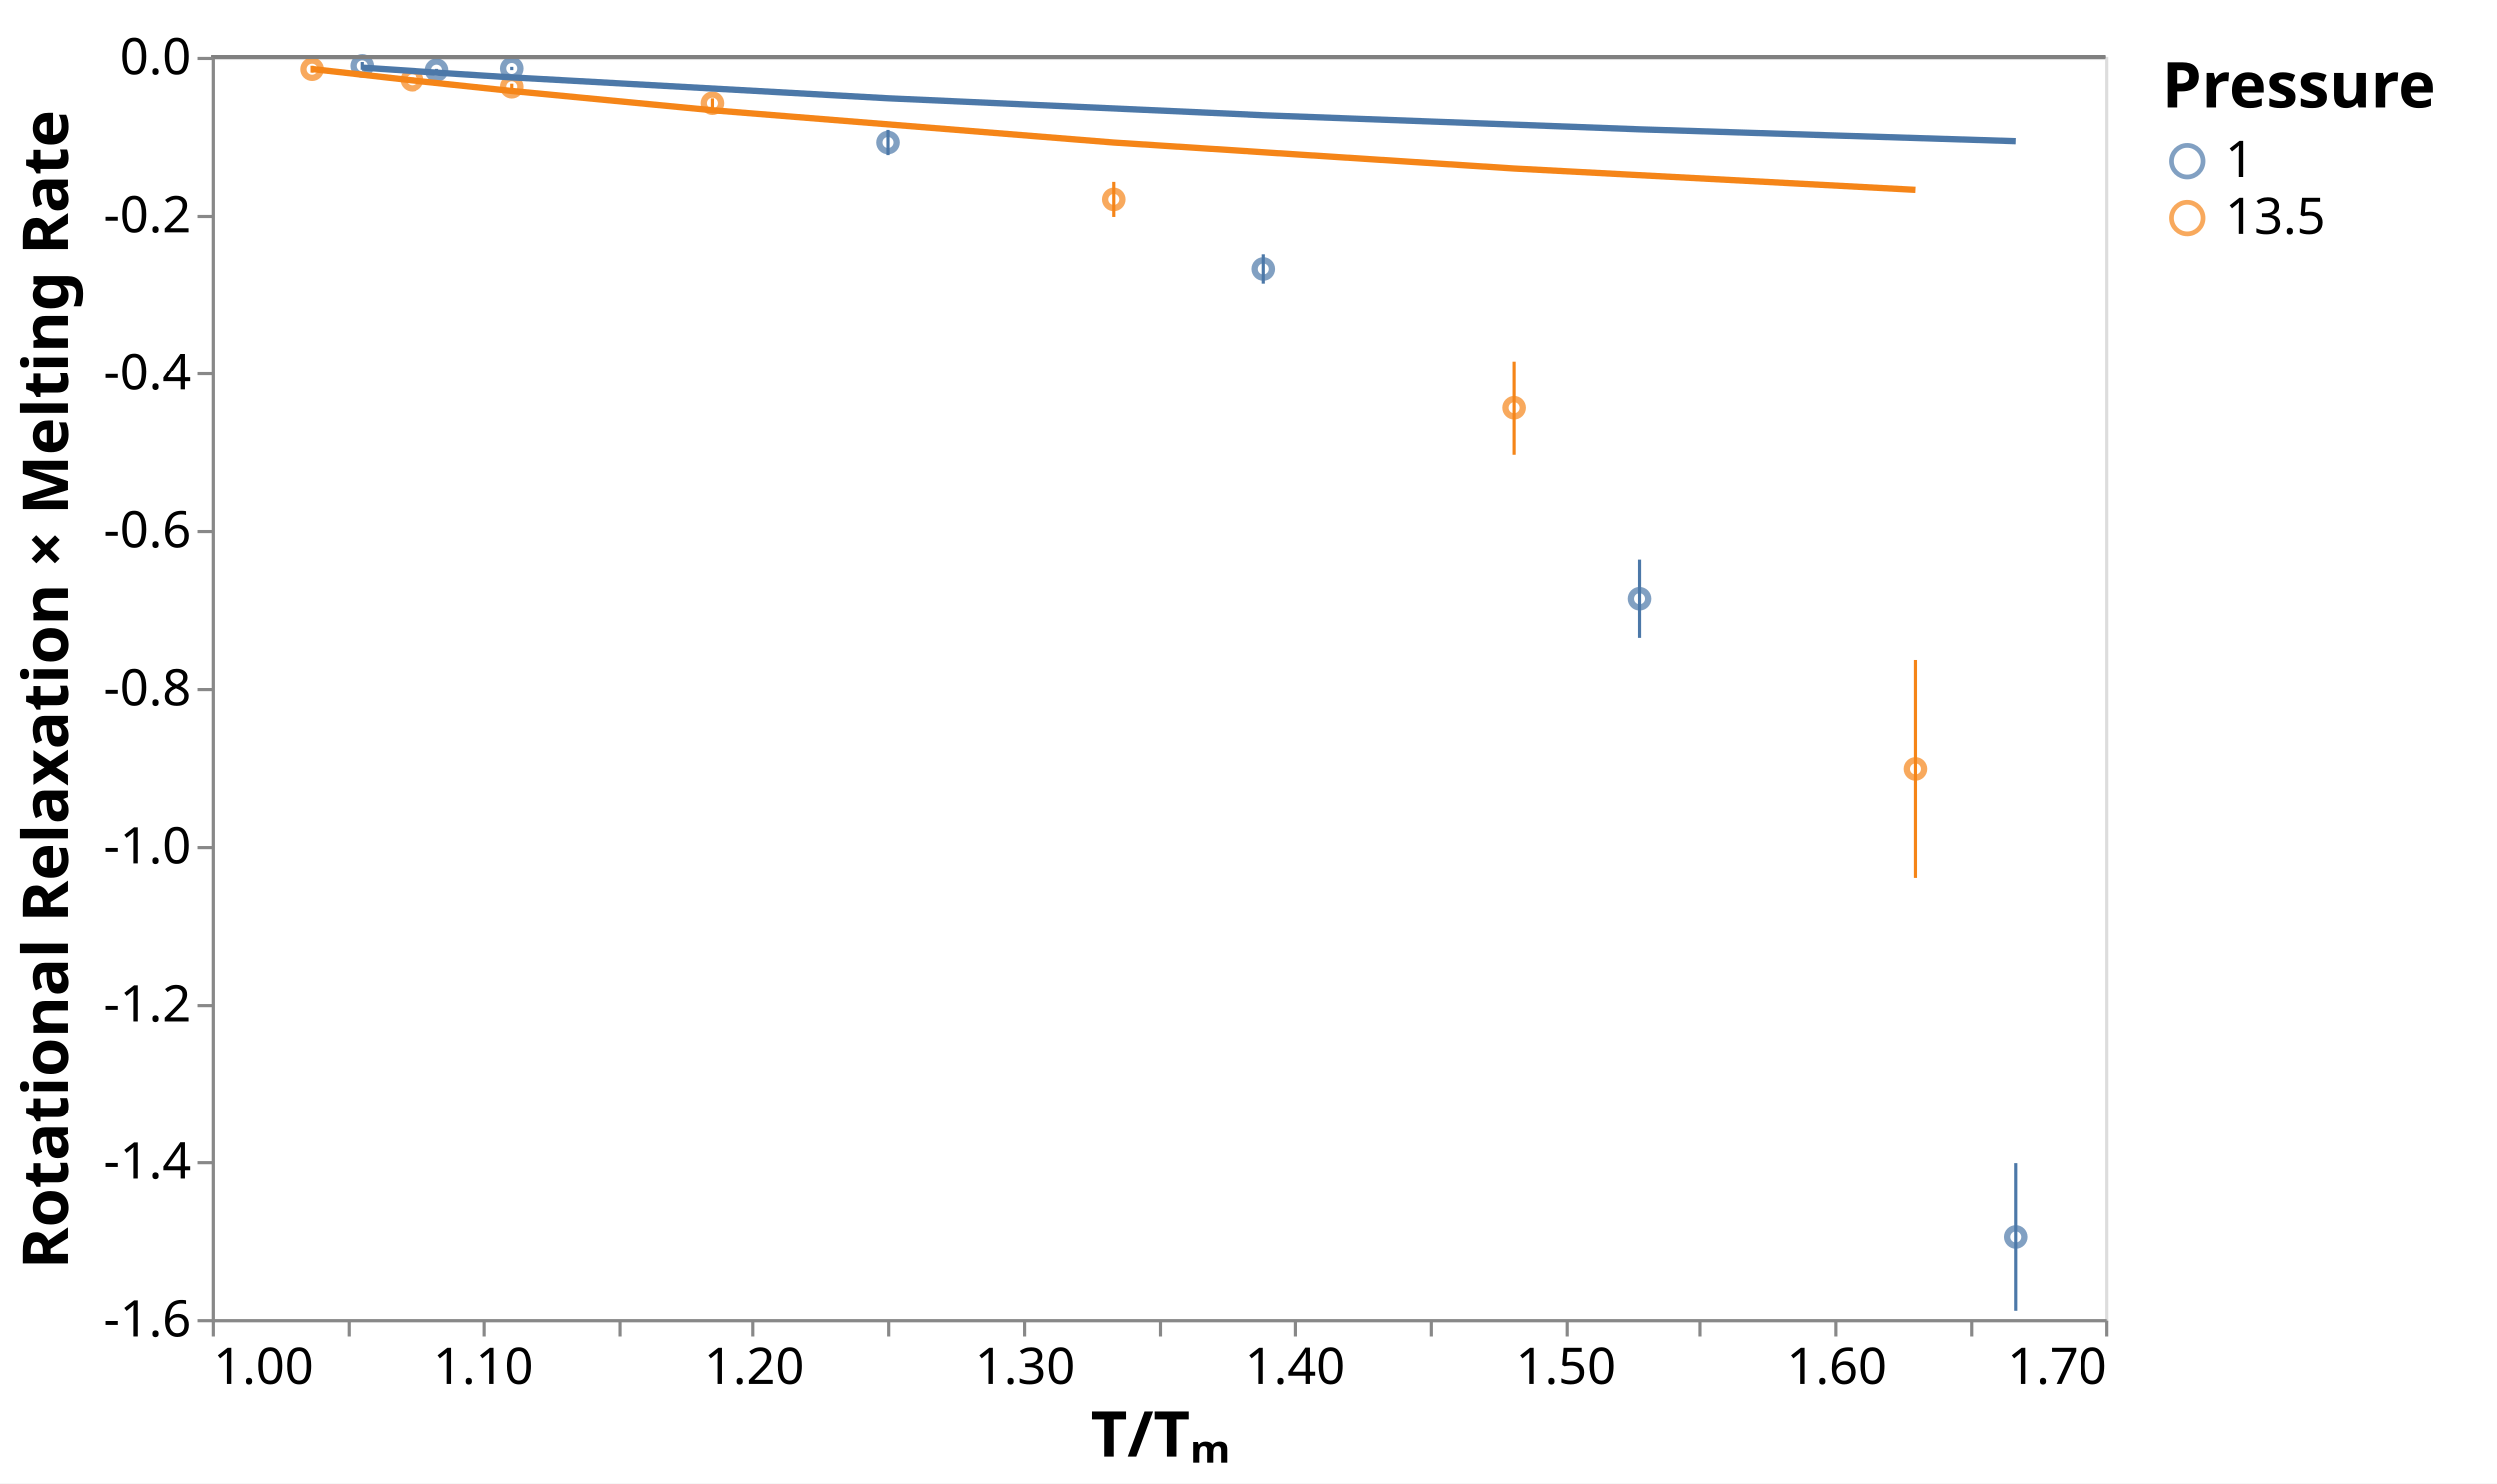
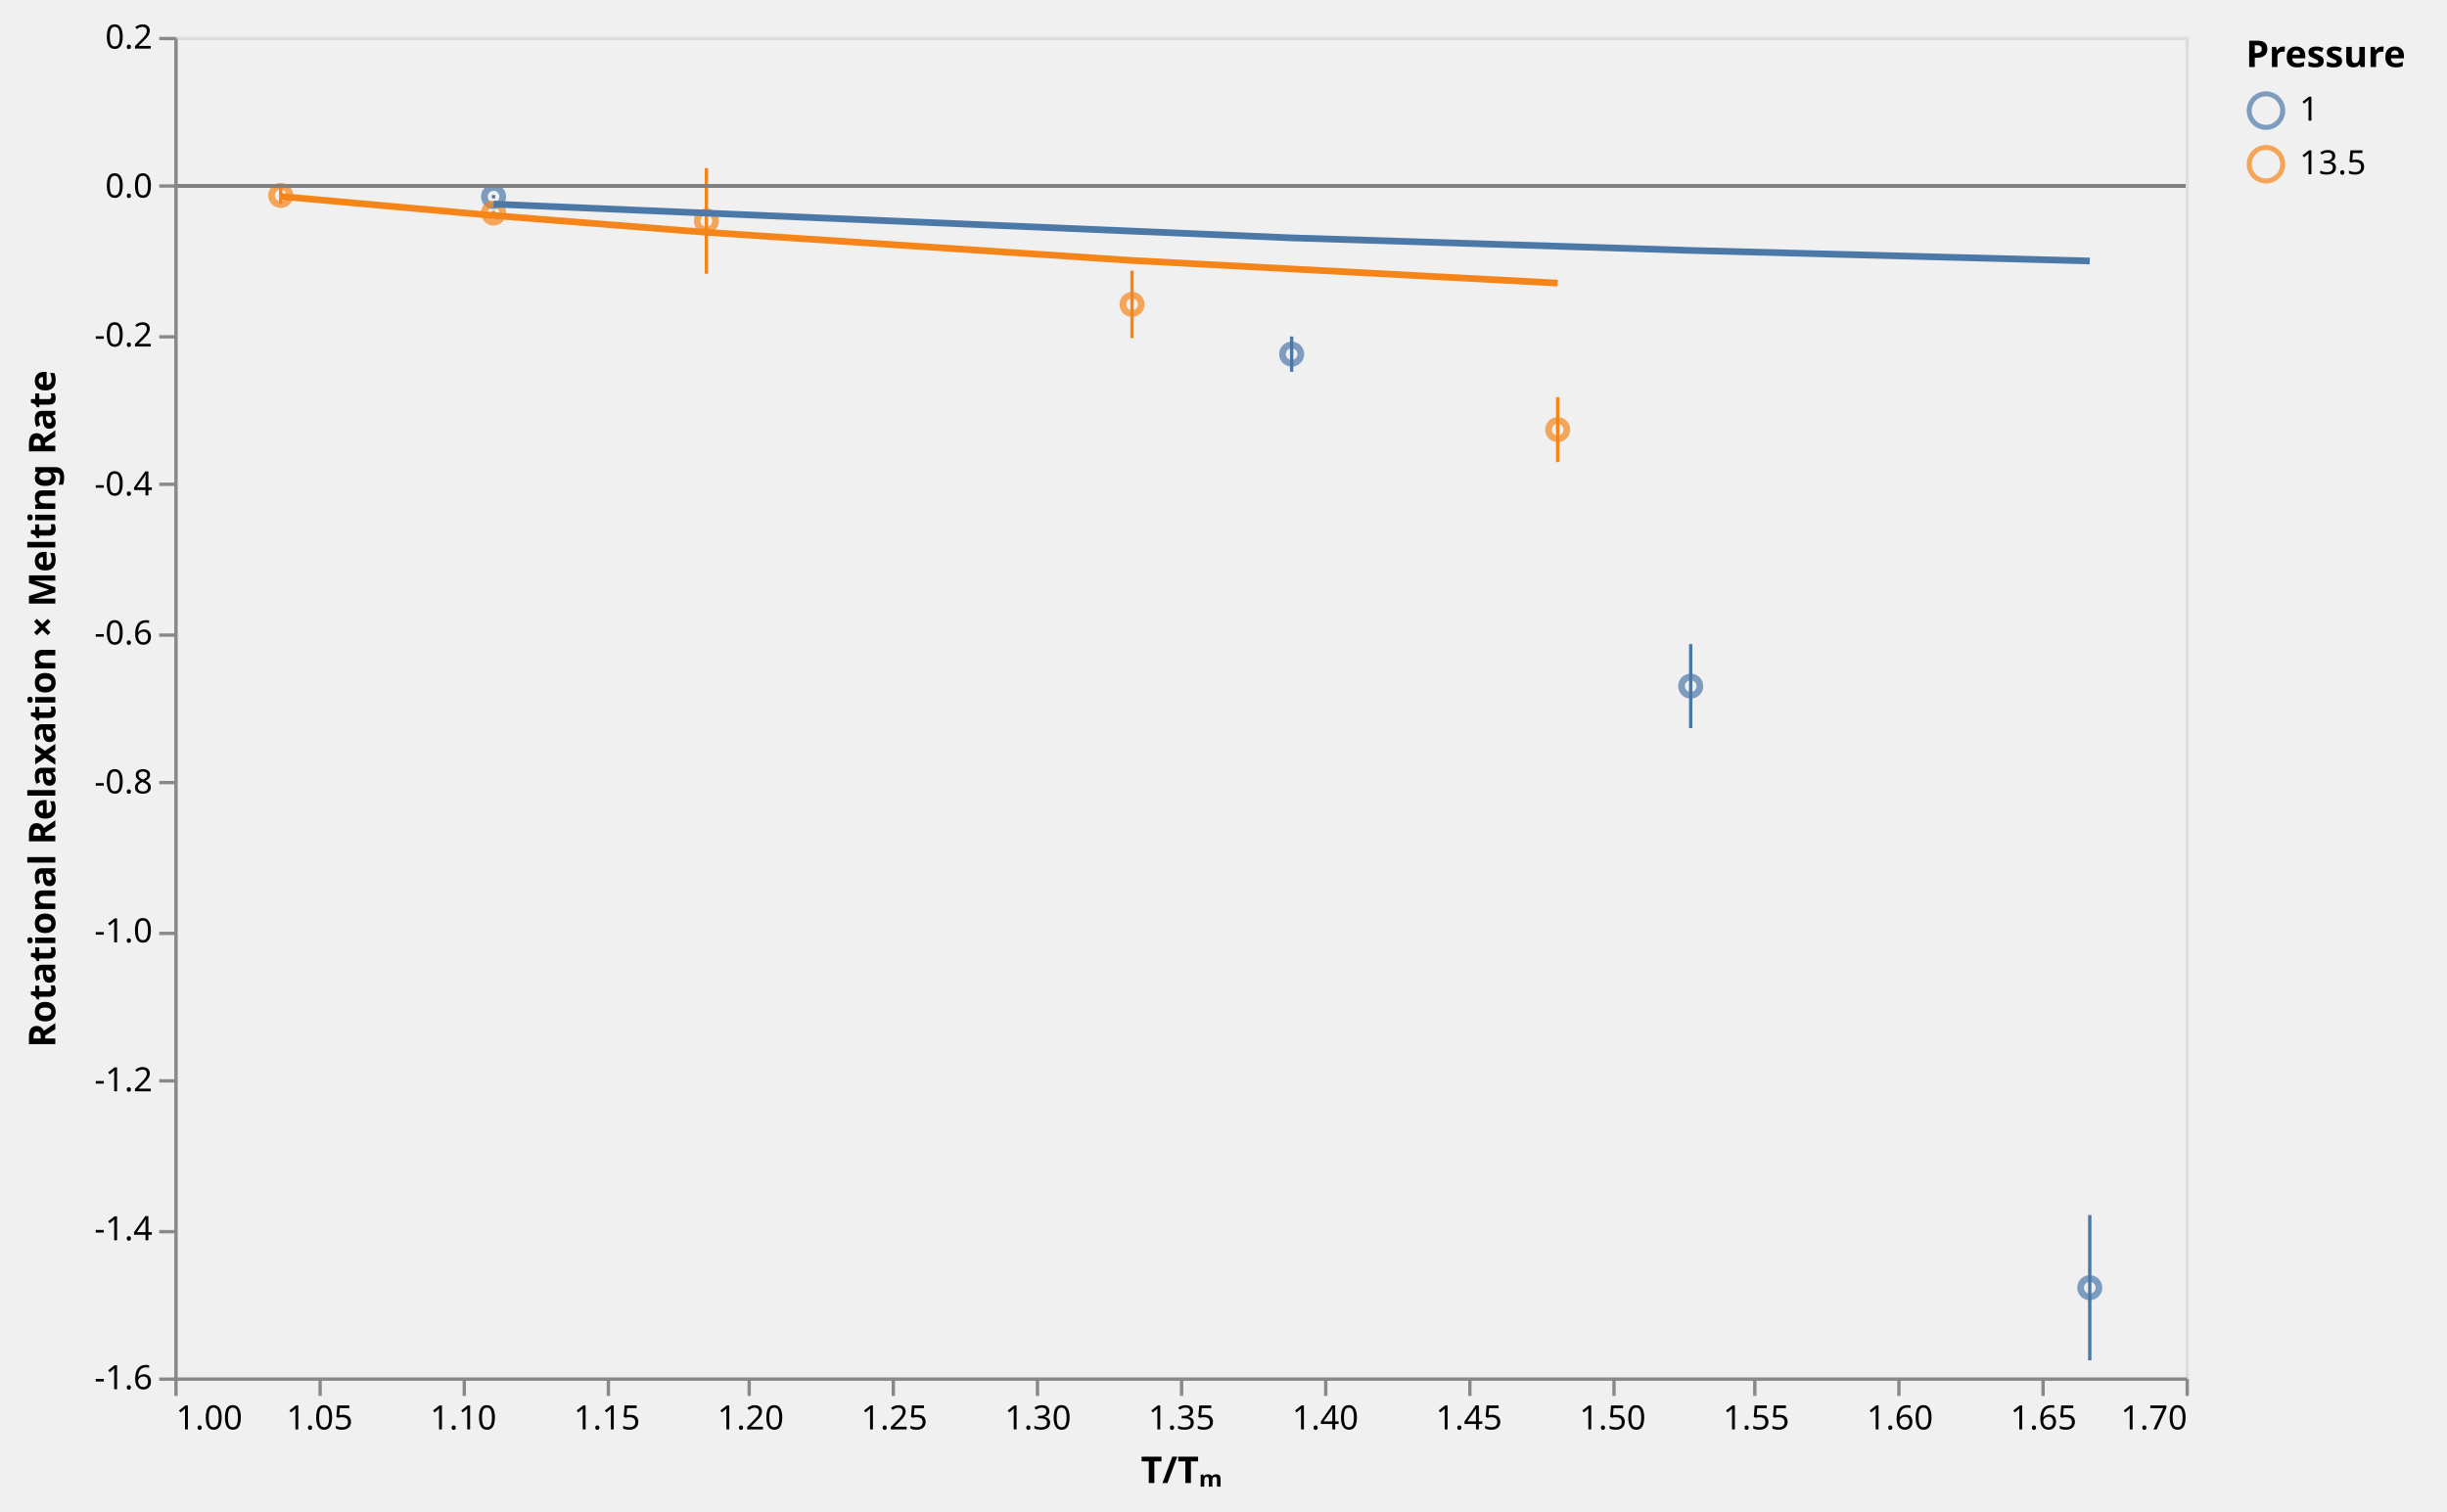
- <svg xmlns="http://www.w3.org/2000/svg" class="marks" width="791" height="470" viewBox="0 0 791 470" version="1.1">
-   <rect width="791" height="470" style="fill: white;" />
-   <g transform="translate(67,18)">
+ <svg xmlns="http://www.w3.org/2000/svg" class="marks" width="730" height="451" viewBox="0 0 730 451" version="1.1">
+   <g transform="translate(52,11)">
    <g class="mark-group role-frame root">
      <g transform="translate(0,0)">
        <path class="background" d="M0.5,0.5h600v400h-600Z" style="fill: none; stroke: #ddd;" />
        <g>
          <g class="mark-symbol role-mark layer_0_layer_0_marks">
-             <path transform="translate(47.61905,2.842404)" d="M2.739,0A2.739,2.739,0,1,1,-2.739,0A2.739,2.739,0,1,1,2.739,0" style="fill: none; stroke: #4c78a8; stroke-width: 2; opacity: 0.7;" />
-             <path transform="translate(71.42857,4.203295)" d="M2.739,0A2.739,2.739,0,1,1,-2.739,0A2.739,2.739,0,1,1,2.739,0" style="fill: none; stroke: #4c78a8; stroke-width: 2; opacity: 0.7;" />
-             <path transform="translate(95.2381,3.667111)" d="M2.739,0A2.739,2.739,0,1,1,-2.739,0A2.739,2.739,0,1,1,2.739,0" style="fill: none; stroke: #4c78a8; stroke-width: 2; opacity: 0.7;" />
-             <path transform="translate(214.2857,27.09197)" d="M2.739,0A2.739,2.739,0,1,1,-2.739,0A2.739,2.739,0,1,1,2.739,0" style="fill: none; stroke: #4c78a8; stroke-width: 2; opacity: 0.7;" />
-             <path transform="translate(333.3333,67.1075)" d="M2.739,0A2.739,2.739,0,1,1,-2.739,0A2.739,2.739,0,1,1,2.739,0" style="fill: none; stroke: #4c78a8; stroke-width: 2; opacity: 0.7;" />
-             <path transform="translate(452.381,171.7583)" d="M2.739,0A2.739,2.739,0,1,1,-2.739,0A2.739,2.739,0,1,1,2.739,0" style="fill: none; stroke: #4c78a8; stroke-width: 2; opacity: 0.7;" />
-             <path transform="translate(571.4286,374.0065)" d="M2.739,0A2.739,2.739,0,1,1,-2.739,0A2.739,2.739,0,1,1,2.739,0" style="fill: none; stroke: #4c78a8; stroke-width: 2; opacity: 0.7;" />
-             <path transform="translate(31.74603,3.902037)" d="M2.739,0A2.739,2.739,0,1,1,-2.739,0A2.739,2.739,0,1,1,2.739,0" style="fill: none; stroke: #f58518; stroke-width: 2; opacity: 0.7;" />
-             <path transform="translate(63.49206,7.243088)" d="M2.739,0A2.739,2.739,0,1,1,-2.739,0A2.739,2.739,0,1,1,2.739,0" style="fill: none; stroke: #f58518; stroke-width: 2; opacity: 0.7;" />
-             <path transform="translate(95.2381,9.454366)" d="M2.739,0A2.739,2.739,0,1,1,-2.739,0A2.739,2.739,0,1,1,2.739,0" style="fill: none; stroke: #f58518; stroke-width: 2; opacity: 0.7;" />
-             <path transform="translate(158.7302,14.65489)" d="M2.739,0A2.739,2.739,0,1,1,-2.739,0A2.739,2.739,0,1,1,2.739,0" style="fill: none; stroke: #f58518; stroke-width: 2; opacity: 0.7;" />
-             <path transform="translate(285.7143,45.09492)" d="M2.739,0A2.739,2.739,0,1,1,-2.739,0A2.739,2.739,0,1,1,2.739,0" style="fill: none; stroke: #f58518; stroke-width: 2; opacity: 0.7;" />
-             <path transform="translate(412.6984,111.3225)" d="M2.739,0A2.739,2.739,0,1,1,-2.739,0A2.739,2.739,0,1,1,2.739,0" style="fill: none; stroke: #f58518; stroke-width: 2; opacity: 0.7;" />
-             <path transform="translate(539.6825,225.6084)" d="M2.739,0A2.739,2.739,0,1,1,-2.739,0A2.739,2.739,0,1,1,2.739,0" style="fill: none; stroke: #f58518; stroke-width: 2; opacity: 0.7;" />
+             <path transform="translate(95.2381,47.68309)" d="M2.739,0A2.739,2.739,0,1,1,-2.739,0A2.739,2.739,0,1,1,2.739,0" style="fill: none; stroke: #4c78a8; stroke-width: 2; opacity: 0.7;" />
+             <path transform="translate(333.3333,94.65866)" d="M2.739,0A2.739,2.739,0,1,1,-2.739,0A2.739,2.739,0,1,1,2.739,0" style="fill: none; stroke: #4c78a8; stroke-width: 2; opacity: 0.7;" />
+             <path transform="translate(452.381,193.7204)" d="M2.739,0A2.739,2.739,0,1,1,-2.739,0A2.739,2.739,0,1,1,2.739,0" style="fill: none; stroke: #4c78a8; stroke-width: 2; opacity: 0.7;" />
+             <path transform="translate(571.4286,373.2074)" d="M2.739,0A2.739,2.739,0,1,1,-2.739,0A2.739,2.739,0,1,1,2.739,0" style="fill: none; stroke: #4c78a8; stroke-width: 2; opacity: 0.7;" />
+             <path transform="translate(31.74603,47.31487)" d="M2.739,0A2.739,2.739,0,1,1,-2.739,0A2.739,2.739,0,1,1,2.739,0" style="fill: none; stroke: #f58518; stroke-width: 2; opacity: 0.7;" />
+             <path transform="translate(95.2381,52.55505)" d="M2.739,0A2.739,2.739,0,1,1,-2.739,0A2.739,2.739,0,1,1,2.739,0" style="fill: none; stroke: #f58518; stroke-width: 2; opacity: 0.7;" />
+             <path transform="translate(158.7302,54.90957)" d="M2.739,0A2.739,2.739,0,1,1,-2.739,0A2.739,2.739,0,1,1,2.739,0" style="fill: none; stroke: #f58518; stroke-width: 2; opacity: 0.7;" />
+             <path transform="translate(285.7143,79.82631)" d="M2.739,0A2.739,2.739,0,1,1,-2.739,0A2.739,2.739,0,1,1,2.739,0" style="fill: none; stroke: #f58518; stroke-width: 2; opacity: 0.7;" />
+             <path transform="translate(412.6984,117.1901)" d="M2.739,0A2.739,2.739,0,1,1,-2.739,0A2.739,2.739,0,1,1,2.739,0" style="fill: none; stroke: #f58518; stroke-width: 2; opacity: 0.7;" />
          </g>
          <g class="mark-rule role-mark layer_0_layer_1_marks">
-             <line transform="translate(47.61905,1.613965)" x2="0" y2="2.457" style="fill: none; stroke: #4c78a8;" />
-             <line transform="translate(71.42857,3.792039)" x2="0" y2="0.823" style="fill: none; stroke: #4c78a8;" />
-             <line transform="translate(95.2381,3.149162)" x2="0" y2="1.036" style="fill: none; stroke: #4c78a8;" />
-             <line transform="translate(214.2857,23.10763)" x2="0" y2="7.969" style="fill: none; stroke: #4c78a8;" />
-             <line transform="translate(333.3333,62.46332)" x2="0" y2="9.288" style="fill: none; stroke: #4c78a8;" />
-             <line transform="translate(452.381,159.3789)" x2="0" y2="24.759" style="fill: none; stroke: #4c78a8;" />
-             <line transform="translate(571.4286,350.6442)" x2="0" y2="46.725" style="fill: none; stroke: #4c78a8;" />
-             <line transform="translate(31.74603,2.813705)" x2="0" y2="2.177" style="fill: none; stroke: #f58518;" />
-             <line transform="translate(63.49206,6.595154)" x2="0" y2="1.296" style="fill: none; stroke: #f58518;" />
-             <line transform="translate(95.2381,8.480788)" x2="0" y2="1.947" style="fill: none; stroke: #f58518;" />
-             <line transform="translate(158.7302,13.12665)" x2="0" y2="3.056" style="fill: none; stroke: #f58518;" />
-             <line transform="translate(285.7143,39.54458)" x2="0" y2="11.101" style="fill: none; stroke: #f58518;" />
-             <line transform="translate(412.6984,96.4405)" x2="0" y2="29.764" style="fill: none; stroke: #f58518;" />
-             <line transform="translate(539.6825,191.1319)" x2="0" y2="68.953" style="fill: none; stroke: #f58518;" />
+             <line transform="translate(95.2381,47.19119)" x2="0" y2="0.984" style="fill: none; stroke: #4c78a8;" />
+             <line transform="translate(333.3333,89.39797)" x2="0" y2="10.521" style="fill: none; stroke: #4c78a8;" />
+             <line transform="translate(452.381,181.182)" x2="0" y2="25.077" style="fill: none; stroke: #4c78a8;" />
+             <line transform="translate(571.4286,351.5229)" x2="0" y2="43.369" style="fill: none; stroke: #4c78a8;" />
+             <line transform="translate(31.74603,44.78927)" x2="0" y2="5.051" style="fill: none; stroke: #f58518;" />
+             <line transform="translate(95.2381,51.90937)" x2="0" y2="1.291" style="fill: none; stroke: #f58518;" />
+             <line transform="translate(158.7302,39.14933)" x2="0" y2="31.52" style="fill: none; stroke: #f58518;" />
+             <line transform="translate(285.7143,69.76546)" x2="0" y2="20.122" style="fill: none; stroke: #f58518;" />
+             <line transform="translate(412.6984,107.4911)" x2="0" y2="19.398" style="fill: none; stroke: #f58518;" />
          </g>
          <g class="mark-group role-scope layer_0_layer_2_pathgroup">
            <g transform="translate(0,0)">
              <path class="background" d="M0,0h600v400h-600Z" style="fill: none;" />
              <g>
                <g class="mark-line role-mark layer_0_layer_2_marks">
-                   <path d="M571.429,26.674L452.381,22.922L333.333,18.469L214.286,13.096L95.238,6.489L71.429,4.981L47.619,3.401" style="fill: none; stroke: #4c78a8; stroke-width: 2;" />
+                   <path d="M571.429,66.873L452.381,63.719L333.333,59.974L95.238,49.901" style="fill: none; stroke: #4c78a8; stroke-width: 2;" />
                </g>
              </g>
            </g>
            <g transform="translate(0,0)">
              <path class="background" d="M0,0h600v400h-600Z" style="fill: none;" />
              <g>
                <g class="mark-line role-mark layer_0_layer_2_marks">
-                   <path d="M539.683,42.071L412.698,35.318L285.714,27.101L158.73,16.886L95.238,10.787L63.492,7.432L31.746,3.844" style="fill: none; stroke: #f58518; stroke-width: 2;" />
+                   <path d="M412.698,73.47L285.714,66.716L158.73,58.322L95.238,53.309L31.746,47.604" style="fill: none; stroke: #f58518; stroke-width: 2;" />
                </g>
              </g>
            </g>
          </g>
          <g class="mark-rule role-mark layer_1_marks">
-             <line transform="translate(0,0)" x2="600" y2="0" style="fill: none; stroke: grey;" />
-             <line transform="translate(0,0)" x2="600" y2="0" style="fill: none; stroke: grey;" />
-             <line transform="translate(0,0)" x2="600" y2="0" style="fill: none; stroke: grey;" />
-             <line transform="translate(0,0)" x2="600" y2="0" style="fill: none; stroke: grey;" />
-             <line transform="translate(0,0)" x2="600" y2="0" style="fill: none; stroke: grey;" />
-             <line transform="translate(0,0)" x2="600" y2="0" style="fill: none; stroke: grey;" />
-             <line transform="translate(0,0)" x2="600" y2="0" style="fill: none; stroke: grey;" />
-             <line transform="translate(0,0)" x2="600" y2="0" style="fill: none; stroke: grey;" />
-             <line transform="translate(0,0)" x2="600" y2="0" style="fill: none; stroke: grey;" />
-             <line transform="translate(0,0)" x2="600" y2="0" style="fill: none; stroke: grey;" />
-             <line transform="translate(0,0)" x2="600" y2="0" style="fill: none; stroke: grey;" />
-             <line transform="translate(0,0)" x2="600" y2="0" style="fill: none; stroke: grey;" />
-             <line transform="translate(0,0)" x2="600" y2="0" style="fill: none; stroke: grey;" />
-             <line transform="translate(0,0)" x2="600" y2="0" style="fill: none; stroke: grey;" />
+             <line transform="translate(0,44.44444)" x2="600" y2="0" style="fill: none; stroke: grey;" />
+             <line transform="translate(0,44.44444)" x2="600" y2="0" style="fill: none; stroke: grey;" />
+             <line transform="translate(0,44.44444)" x2="600" y2="0" style="fill: none; stroke: grey;" />
+             <line transform="translate(0,44.44444)" x2="600" y2="0" style="fill: none; stroke: grey;" />
+             <line transform="translate(0,44.44444)" x2="600" y2="0" style="fill: none; stroke: grey;" />
+             <line transform="translate(0,44.44444)" x2="600" y2="0" style="fill: none; stroke: grey;" />
+             <line transform="translate(0,44.44444)" x2="600" y2="0" style="fill: none; stroke: grey;" />
+             <line transform="translate(0,44.44444)" x2="600" y2="0" style="fill: none; stroke: grey;" />
+             <line transform="translate(0,44.44444)" x2="600" y2="0" style="fill: none; stroke: grey;" />
          </g>
          <g class="mark-group role-legend">
            <g transform="translate(618,0)">
-               <path class="background" d="M0,0h101v59h-101Z" style="pointer-events: none; fill: none;" />
+               <path class="background" d="M0,0h55v45h-55Z" style="pointer-events: none; fill: none;" />
              <g>
                <g class="mark-group role-legend-entry">
-                   <g transform="translate(0,25)">
+                   <g transform="translate(0,16)">
                    <path class="background" d="M0,0h0v0h0Z" style="pointer-events: none; fill: none;" />
                    <g>
                      <g class="mark-group role-scope">
                        <g transform="translate(0,0)">
-                           <path class="background" d="M0,0h55v16h-55Z" style="pointer-events: none; fill: none; opacity: 1;" />
+                           <path class="background" d="M0,0h38v12.5h-38Z" style="pointer-events: none; fill: none; opacity: 1;" />
                          <g>
                            <g class="mark-symbol role-legend-symbol" style="pointer-events: none;">
-                               <path transform="translate(8,8)" d="M5,0A5,5,0,1,1,-5,0A5,5,0,1,1,5,0" style="fill: none; stroke: #4c78a8; stroke-width: 1.5; opacity: 0.7;" />
+                               <path transform="translate(6,6)" d="M5,0A5,5,0,1,1,-5,0A5,5,0,1,1,5,0" style="fill: none; stroke: #4c78a8; stroke-width: 1.5; opacity: 0.7;" />
                            </g>
                            <g class="mark-text role-legend-label" style="pointer-events: none;">
-                               <text text-anchor="start" transform="translate(20,13)" style="font-family: sans-serif; font-size: 16px; fill: #000; opacity: 1;">1</text>
+                               <text text-anchor="start" transform="translate(16,9)" style="font-family: sans-serif; font-size: 10px; fill: #000; opacity: 1;">1</text>
                            </g>
                          </g>
                        </g>
-                         <g transform="translate(0,18)">
-                           <path class="background" d="M0,0h55v16h-55Z" style="pointer-events: none; fill: none; opacity: 1;" />
+                         <g transform="translate(0,16)">
+                           <path class="background" d="M0,0h38v12.5h-38Z" style="pointer-events: none; fill: none; opacity: 1;" />
                          <g>
                            <g class="mark-symbol role-legend-symbol" style="pointer-events: none;">
-                               <path transform="translate(8,8)" d="M5,0A5,5,0,1,1,-5,0A5,5,0,1,1,5,0" style="fill: none; stroke: #f58518; stroke-width: 1.5; opacity: 0.7;" />
+                               <path transform="translate(6,6)" d="M5,0A5,5,0,1,1,-5,0A5,5,0,1,1,5,0" style="fill: none; stroke: #f58518; stroke-width: 1.5; opacity: 0.7;" />
                            </g>
                            <g class="mark-text role-legend-label" style="pointer-events: none;">
-                               <text text-anchor="start" transform="translate(20,13)" style="font-family: sans-serif; font-size: 16px; fill: #000; opacity: 1;">13.5</text>
+                               <text text-anchor="start" transform="translate(16,9)" style="font-family: sans-serif; font-size: 10px; fill: #000; opacity: 1;">13.5</text>
                            </g>
                          </g>
                        </g>
                      </g>
                    </g>
                  </g>
                </g>
                <g class="mark-text role-legend-title" style="pointer-events: none;">
-                   <text text-anchor="start" transform="translate(0,16)" style="font-family: sans-serif; font-size: 20px; font-weight: bold; fill: #000; opacity: 1;">Pressure</text>
+                   <text text-anchor="start" transform="translate(0,9)" style="font-family: sans-serif; font-size: 11px; font-weight: bold; fill: #000; opacity: 1;">Pressure</text>
                </g>
              </g>
            </g>
          </g>
          <g class="mark-group role-axis">
            <g transform="translate(0.5,400.5)">
              <path class="background" d="M0,0h0v0h0Z" style="pointer-events: none; fill: none;" />
              <g>
                <g class="mark-rule role-axis-tick" style="pointer-events: none;">
                  <line transform="translate(0,0)" x2="0" y2="5" style="fill: none; stroke: #888; stroke-width: 1; opacity: 1;" />
                  <line transform="translate(43,0)" x2="0" y2="5" style="fill: none; stroke: #888; stroke-width: 1; opacity: 1;" />
                  <line transform="translate(86,0)" x2="0" y2="5" style="fill: none; stroke: #888; stroke-width: 1; opacity: 1;" />
                  <line transform="translate(129,0)" x2="0" y2="5" style="fill: none; stroke: #888; stroke-width: 1; opacity: 1;" />
                  <line transform="translate(171,0)" x2="0" y2="5" style="fill: none; stroke: #888; stroke-width: 1; opacity: 1;" />
                  <line transform="translate(214,0)" x2="0" y2="5" style="fill: none; stroke: #888; stroke-width: 1; opacity: 1;" />
                  <line transform="translate(257,0)" x2="0" y2="5" style="fill: none; stroke: #888; stroke-width: 1; opacity: 1;" />
                  <line transform="translate(300,0)" x2="0" y2="5" style="fill: none; stroke: #888; stroke-width: 1; opacity: 1;" />
                  <line transform="translate(343,0)" x2="0" y2="5" style="fill: none; stroke: #888; stroke-width: 1; opacity: 1;" />
                  <line transform="translate(386,0)" x2="0" y2="5" style="fill: none; stroke: #888; stroke-width: 1; opacity: 1;" />
                  <line transform="translate(429,0)" x2="0" y2="5" style="fill: none; stroke: #888; stroke-width: 1; opacity: 1;" />
                  <line transform="translate(471,0)" x2="0" y2="5" style="fill: none; stroke: #888; stroke-width: 1; opacity: 1;" />
                  <line transform="translate(514,0)" x2="0" y2="5" style="fill: none; stroke: #888; stroke-width: 1; opacity: 1;" />
                  <line transform="translate(557,0)" x2="0" y2="5" style="fill: none; stroke: #888; stroke-width: 1; opacity: 1;" />
                  <line transform="translate(600,0)" x2="0" y2="5" style="fill: none; stroke: #888; stroke-width: 1; opacity: 1;" />
                </g>
                <g class="mark-text role-axis-label" style="pointer-events: none;">
-                   <text text-anchor="start" transform="translate(0,20)" style="font-family: sans-serif; font-size: 16px; fill: #000; opacity: 1;">1.00</text>
-                   <text text-anchor="middle" transform="translate(42.85714,20)" style="font-family: sans-serif; font-size: 16px; fill: #000; opacity: 0;">1.05</text>
-                   <text text-anchor="middle" transform="translate(85.71429,20)" style="font-family: sans-serif; font-size: 16px; fill: #000; opacity: 1;">1.10</text>
-                   <text text-anchor="middle" transform="translate(128.5714,20)" style="font-family: sans-serif; font-size: 16px; fill: #000; opacity: 0;">1.15</text>
-                   <text text-anchor="middle" transform="translate(171.4286,20)" style="font-family: sans-serif; font-size: 16px; fill: #000; opacity: 1;">1.20</text>
-                   <text text-anchor="middle" transform="translate(214.2857,20)" style="font-family: sans-serif; font-size: 16px; fill: #000; opacity: 0;">1.25</text>
-                   <text text-anchor="middle" transform="translate(257.1429,20)" style="font-family: sans-serif; font-size: 16px; fill: #000; opacity: 1;">1.30</text>
-                   <text text-anchor="middle" transform="translate(300,20)" style="font-family: sans-serif; font-size: 16px; fill: #000; opacity: 0;">1.35</text>
-                   <text text-anchor="middle" transform="translate(342.8571,20)" style="font-family: sans-serif; font-size: 16px; fill: #000; opacity: 1;">1.40</text>
-                   <text text-anchor="middle" transform="translate(385.7143,20)" style="font-family: sans-serif; font-size: 16px; fill: #000; opacity: 0;">1.45</text>
-                   <text text-anchor="middle" transform="translate(428.5714,20)" style="font-family: sans-serif; font-size: 16px; fill: #000; opacity: 1;">1.50</text>
-                   <text text-anchor="middle" transform="translate(471.4286,20)" style="font-family: sans-serif; font-size: 16px; fill: #000; opacity: 0;">1.55</text>
-                   <text text-anchor="middle" transform="translate(514.2857,20)" style="font-family: sans-serif; font-size: 16px; fill: #000; opacity: 1;">1.60</text>
-                   <text text-anchor="middle" transform="translate(557.1429,20)" style="font-family: sans-serif; font-size: 16px; fill: #000; opacity: 0;">1.65</text>
-                   <text text-anchor="end" transform="translate(600,20)" style="font-family: sans-serif; font-size: 16px; fill: #000; opacity: 1;">1.70</text>
+                   <text text-anchor="start" transform="translate(0,15)" style="font-family: sans-serif; font-size: 10px; fill: #000; opacity: 1;">1.00</text>
+                   <text text-anchor="middle" transform="translate(42.85714,15)" style="font-family: sans-serif; font-size: 10px; fill: #000; opacity: 1;">1.05</text>
+                   <text text-anchor="middle" transform="translate(85.71429,15)" style="font-family: sans-serif; font-size: 10px; fill: #000; opacity: 1;">1.10</text>
+                   <text text-anchor="middle" transform="translate(128.5714,15)" style="font-family: sans-serif; font-size: 10px; fill: #000; opacity: 1;">1.15</text>
+                   <text text-anchor="middle" transform="translate(171.4286,15)" style="font-family: sans-serif; font-size: 10px; fill: #000; opacity: 1;">1.20</text>
+                   <text text-anchor="middle" transform="translate(214.2857,15)" style="font-family: sans-serif; font-size: 10px; fill: #000; opacity: 1;">1.25</text>
+                   <text text-anchor="middle" transform="translate(257.1429,15)" style="font-family: sans-serif; font-size: 10px; fill: #000; opacity: 1;">1.30</text>
+                   <text text-anchor="middle" transform="translate(300,15)" style="font-family: sans-serif; font-size: 10px; fill: #000; opacity: 1;">1.35</text>
+                   <text text-anchor="middle" transform="translate(342.8571,15)" style="font-family: sans-serif; font-size: 10px; fill: #000; opacity: 1;">1.40</text>
+                   <text text-anchor="middle" transform="translate(385.7143,15)" style="font-family: sans-serif; font-size: 10px; fill: #000; opacity: 1;">1.45</text>
+                   <text text-anchor="middle" transform="translate(428.5714,15)" style="font-family: sans-serif; font-size: 10px; fill: #000; opacity: 1;">1.50</text>
+                   <text text-anchor="middle" transform="translate(471.4286,15)" style="font-family: sans-serif; font-size: 10px; fill: #000; opacity: 1;">1.55</text>
+                   <text text-anchor="middle" transform="translate(514.2857,15)" style="font-family: sans-serif; font-size: 10px; fill: #000; opacity: 1;">1.60</text>
+                   <text text-anchor="middle" transform="translate(557.1429,15)" style="font-family: sans-serif; font-size: 10px; fill: #000; opacity: 1;">1.65</text>
+                   <text text-anchor="end" transform="translate(600,15)" style="font-family: sans-serif; font-size: 10px; fill: #000; opacity: 1;">1.70</text>
                </g>
                <g class="mark-rule role-axis-domain" style="pointer-events: none;">
                  <line transform="translate(0,0)" x2="600" y2="0" style="fill: none; stroke: #888; stroke-width: 1; opacity: 1;" />
                </g>
                <g class="mark-text role-axis-title" style="pointer-events: none;">
-                   <text text-anchor="middle" transform="translate(300,43)" style="font-family: sans-serif; font-size: 20px; font-weight: bold; fill: #000; opacity: 1;">T/Tₘ</text>
+                   <text text-anchor="middle" transform="translate(300,31)" style="font-family: sans-serif; font-size: 11px; font-weight: bold; fill: #000; opacity: 1;">T/Tₘ</text>
                </g>
              </g>
            </g>
          </g>
          <g class="mark-group role-axis">
            <g transform="translate(0.5,0.5)">
              <path class="background" d="M0,0h0v0h0Z" style="pointer-events: none; fill: none;" />
              <g>
                <g class="mark-rule role-axis-tick" style="pointer-events: none;">
                  <line transform="translate(0,400)" x2="-5" y2="0" style="fill: none; stroke: #888; stroke-width: 1; opacity: 1;" />
-                   <line transform="translate(0,350)" x2="-5" y2="0" style="fill: none; stroke: #888; stroke-width: 1; opacity: 1;" />
-                   <line transform="translate(0,300)" x2="-5" y2="0" style="fill: none; stroke: #888; stroke-width: 1; opacity: 1;" />
-                   <line transform="translate(0,250)" x2="-5" y2="0" style="fill: none; stroke: #888; stroke-width: 1; opacity: 1;" />
-                   <line transform="translate(0,200)" x2="-5" y2="0" style="fill: none; stroke: #888; stroke-width: 1; opacity: 1;" />
-                   <line transform="translate(0,150)" x2="-5" y2="0" style="fill: none; stroke: #888; stroke-width: 1; opacity: 1;" />
-                   <line transform="translate(0,100)" x2="-5" y2="0" style="fill: none; stroke: #888; stroke-width: 1; opacity: 1;" />
-                   <line transform="translate(0,50)" x2="-5" y2="0" style="fill: none; stroke: #888; stroke-width: 1; opacity: 1;" />
+                   <line transform="translate(0,356)" x2="-5" y2="0" style="fill: none; stroke: #888; stroke-width: 1; opacity: 1;" />
+                   <line transform="translate(0,311)" x2="-5" y2="0" style="fill: none; stroke: #888; stroke-width: 1; opacity: 1;" />
+                   <line transform="translate(0,267)" x2="-5" y2="0" style="fill: none; stroke: #888; stroke-width: 1; opacity: 1;" />
+                   <line transform="translate(0,222)" x2="-5" y2="0" style="fill: none; stroke: #888; stroke-width: 1; opacity: 1;" />
+                   <line transform="translate(0,178)" x2="-5" y2="0" style="fill: none; stroke: #888; stroke-width: 1; opacity: 1;" />
+                   <line transform="translate(0,133)" x2="-5" y2="0" style="fill: none; stroke: #888; stroke-width: 1; opacity: 1;" />
+                   <line transform="translate(0,89)" x2="-5" y2="0" style="fill: none; stroke: #888; stroke-width: 1; opacity: 1;" />
+                   <line transform="translate(0,44)" x2="-5" y2="0" style="fill: none; stroke: #888; stroke-width: 1; opacity: 1;" />
                  <line transform="translate(0,0)" x2="-5" y2="0" style="fill: none; stroke: #888; stroke-width: 1; opacity: 1;" />
                </g>
                <g class="mark-text role-axis-label" style="pointer-events: none;">
-                   <text text-anchor="end" transform="translate(-7,405)" style="font-family: sans-serif; font-size: 16px; fill: #000; opacity: 1;">-1.6</text>
-                   <text text-anchor="end" transform="translate(-7,355)" style="font-family: sans-serif; font-size: 16px; fill: #000; opacity: 1;">-1.4</text>
-                   <text text-anchor="end" transform="translate(-7,305)" style="font-family: sans-serif; font-size: 16px; fill: #000; opacity: 1;">-1.2</text>
-                   <text text-anchor="end" transform="translate(-7,255)" style="font-family: sans-serif; font-size: 16px; fill: #000; opacity: 1;">-1.0</text>
-                   <text text-anchor="end" transform="translate(-7,205)" style="font-family: sans-serif; font-size: 16px; fill: #000; opacity: 1;">-0.8</text>
-                   <text text-anchor="end" transform="translate(-7,155)" style="font-family: sans-serif; font-size: 16px; fill: #000; opacity: 1;">-0.6</text>
-                   <text text-anchor="end" transform="translate(-7,105)" style="font-family: sans-serif; font-size: 16px; fill: #000; opacity: 1;">-0.4</text>
-                   <text text-anchor="end" transform="translate(-7,55)" style="font-family: sans-serif; font-size: 16px; fill: #000; opacity: 1;">-0.2</text>
-                   <text text-anchor="end" transform="translate(-7,5)" style="font-family: sans-serif; font-size: 16px; fill: #000; opacity: 1;">0.0</text>
+                   <text text-anchor="end" transform="translate(-7,403)" style="font-family: sans-serif; font-size: 10px; fill: #000; opacity: 1;">-1.6</text>
+                   <text text-anchor="end" transform="translate(-7,358.5556)" style="font-family: sans-serif; font-size: 10px; fill: #000; opacity: 1;">-1.4</text>
+                   <text text-anchor="end" transform="translate(-7,314.1111)" style="font-family: sans-serif; font-size: 10px; fill: #000; opacity: 1;">-1.2</text>
+                   <text text-anchor="end" transform="translate(-7,269.6667)" style="font-family: sans-serif; font-size: 10px; fill: #000; opacity: 1;">-1.0</text>
+                   <text text-anchor="end" transform="translate(-7,225.2222)" style="font-family: sans-serif; font-size: 10px; fill: #000; opacity: 1;">-0.8</text>
+                   <text text-anchor="end" transform="translate(-7,180.7778)" style="font-family: sans-serif; font-size: 10px; fill: #000; opacity: 1;">-0.6</text>
+                   <text text-anchor="end" transform="translate(-7,136.3333)" style="font-family: sans-serif; font-size: 10px; fill: #000; opacity: 1;">-0.4</text>
+                   <text text-anchor="end" transform="translate(-7,91.88889)" style="font-family: sans-serif; font-size: 10px; fill: #000; opacity: 1;">-0.2</text>
+                   <text text-anchor="end" transform="translate(-7,47.44444)" style="font-family: sans-serif; font-size: 10px; fill: #000; opacity: 1;">0.0</text>
+                   <text text-anchor="end" transform="translate(-7,3)" style="font-family: sans-serif; font-size: 10px; fill: #000; opacity: 1;">0.2</text>
                </g>
                <g class="mark-rule role-axis-domain" style="pointer-events: none;">
                  <line transform="translate(0,400)" x2="0" y2="-400" style="fill: none; stroke: #888; stroke-width: 1; opacity: 1;" />
                </g>
                <g class="mark-text role-axis-title" style="pointer-events: none;">
-                   <text text-anchor="middle" transform="translate(-42,200) rotate(-90) translate(0,-4)" style="font-family: sans-serif; font-size: 20px; font-weight: bold; fill: #000; opacity: 1;">Rotational Relaxation × Melting Rate</text>
+                   <text text-anchor="middle" transform="translate(-34,200) rotate(-90) translate(0,-2)" style="font-family: sans-serif; font-size: 11px; font-weight: bold; fill: #000; opacity: 1;">Rotational Relaxation × Melting Rate</text>
                </g>
              </g>
            </g>
          </g>
        </g>
      </g>
    </g>
  </g>
</svg>
